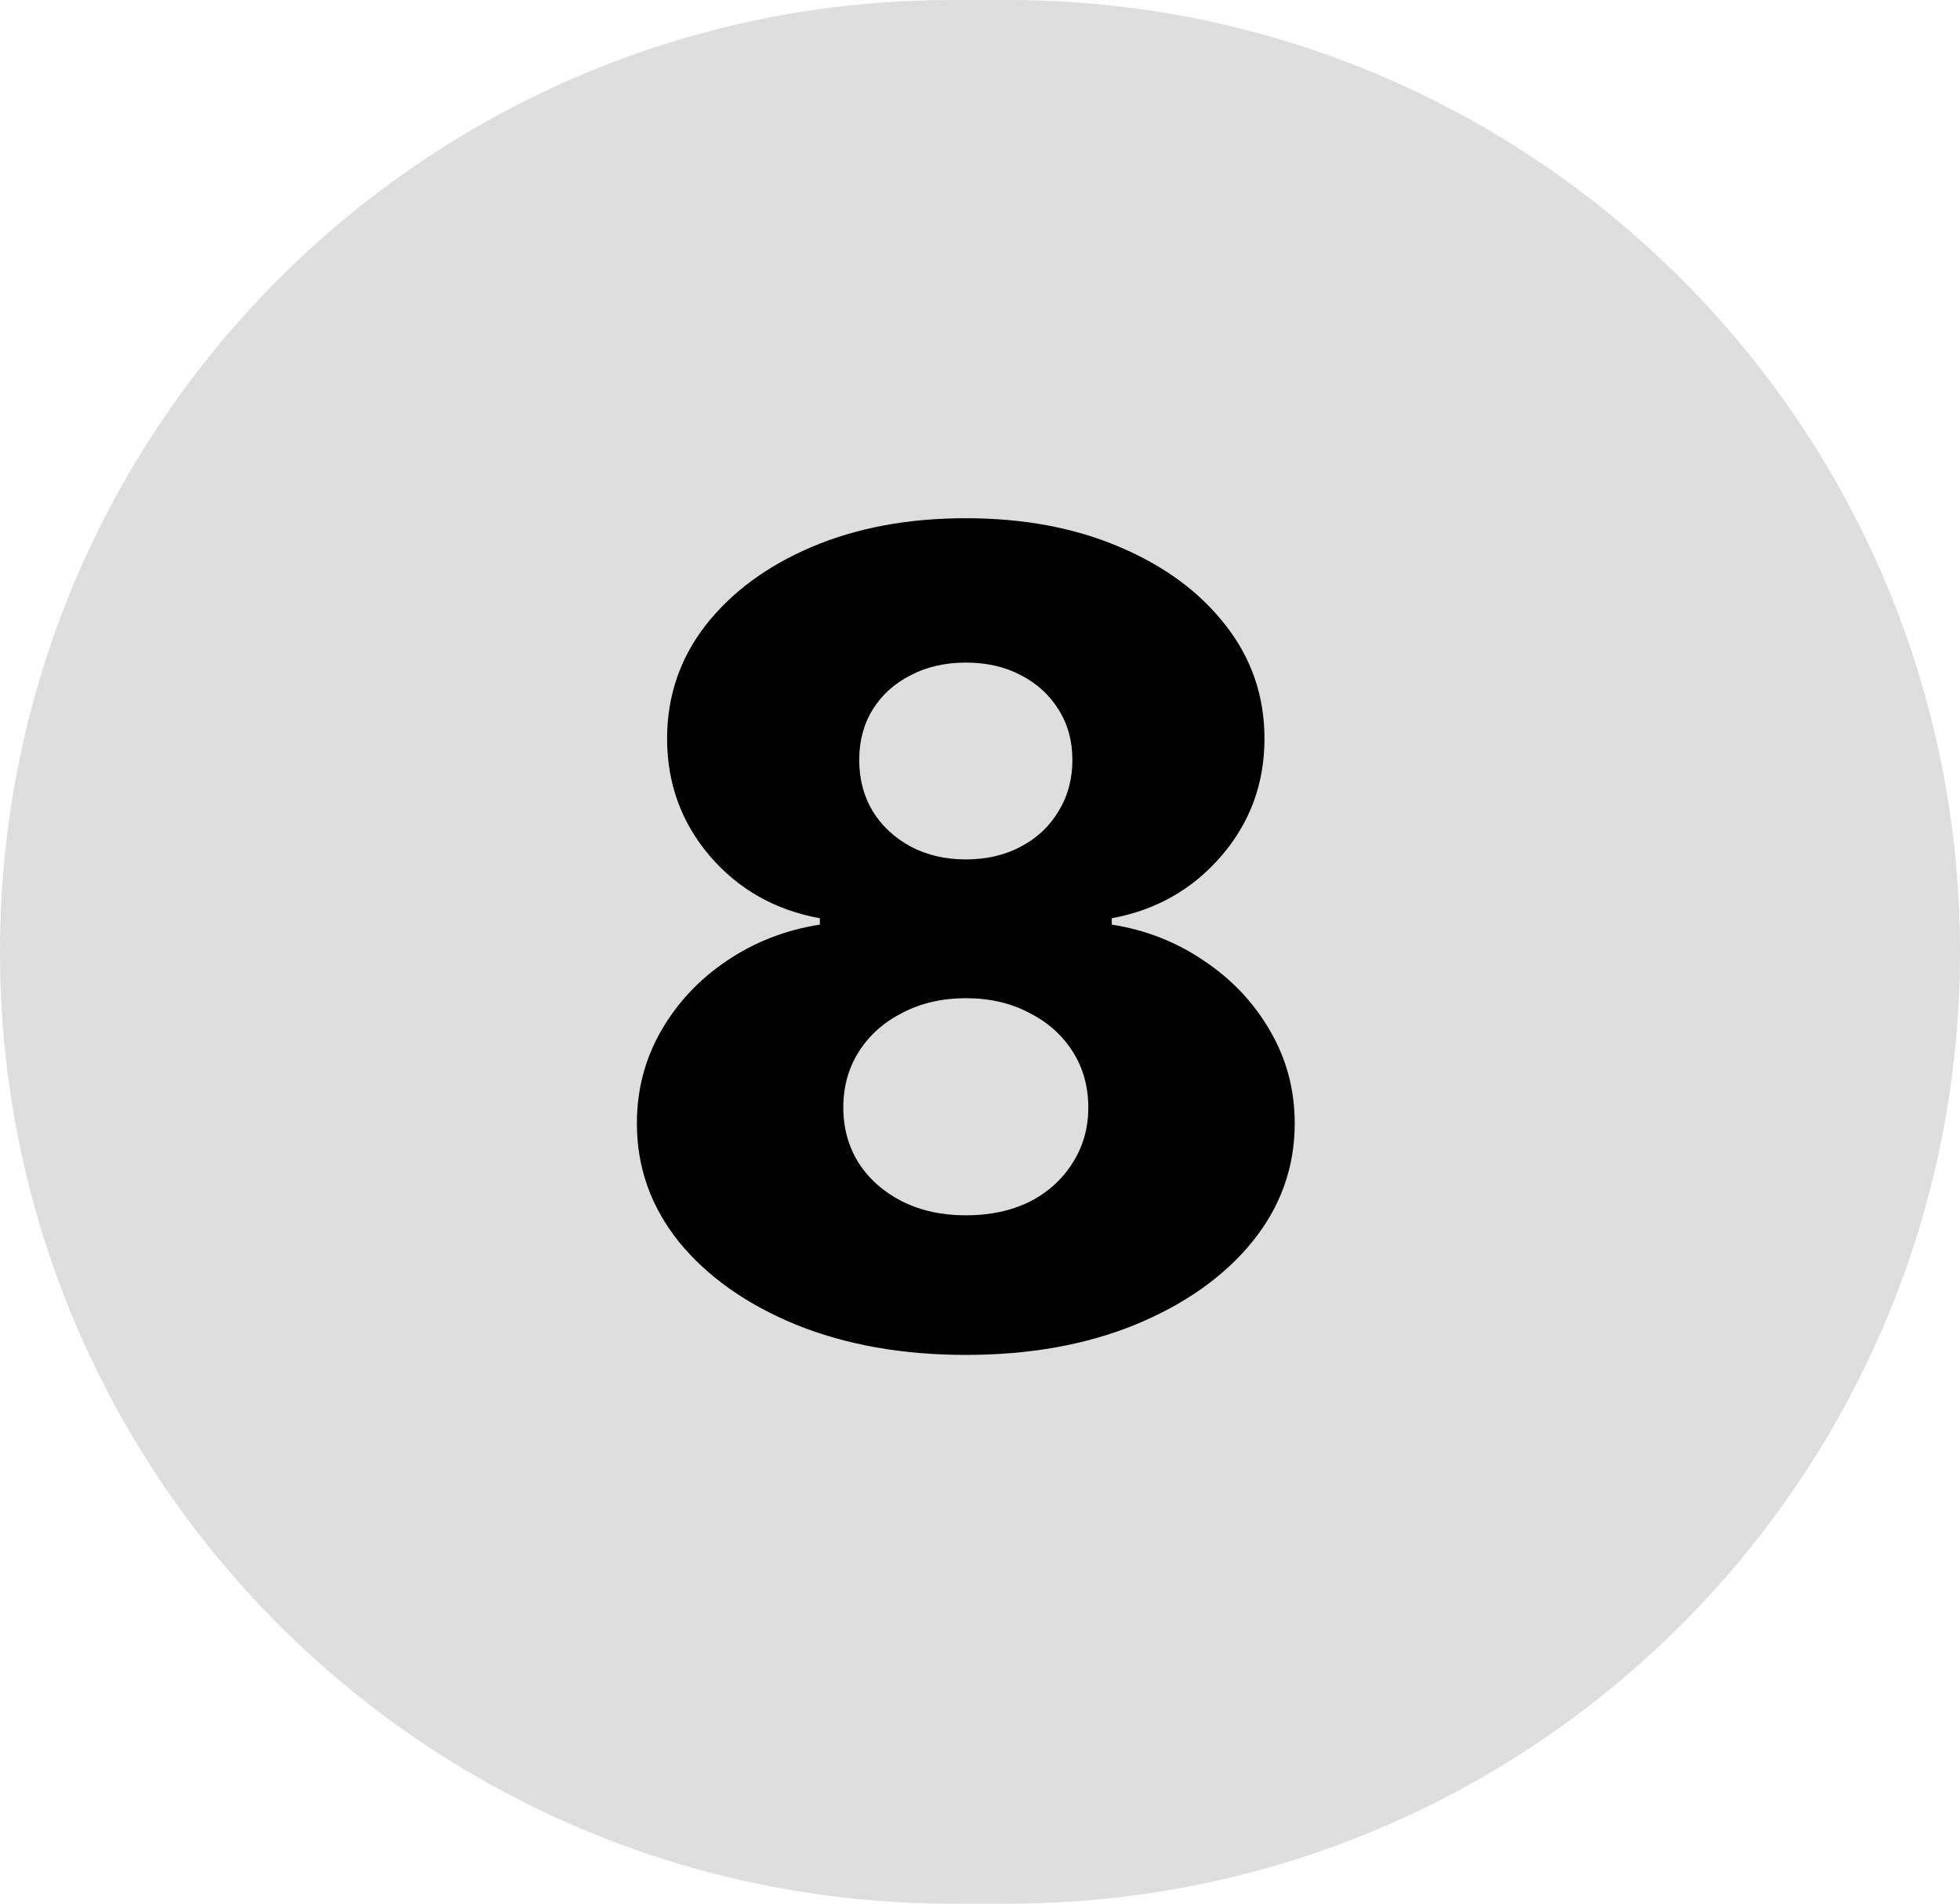
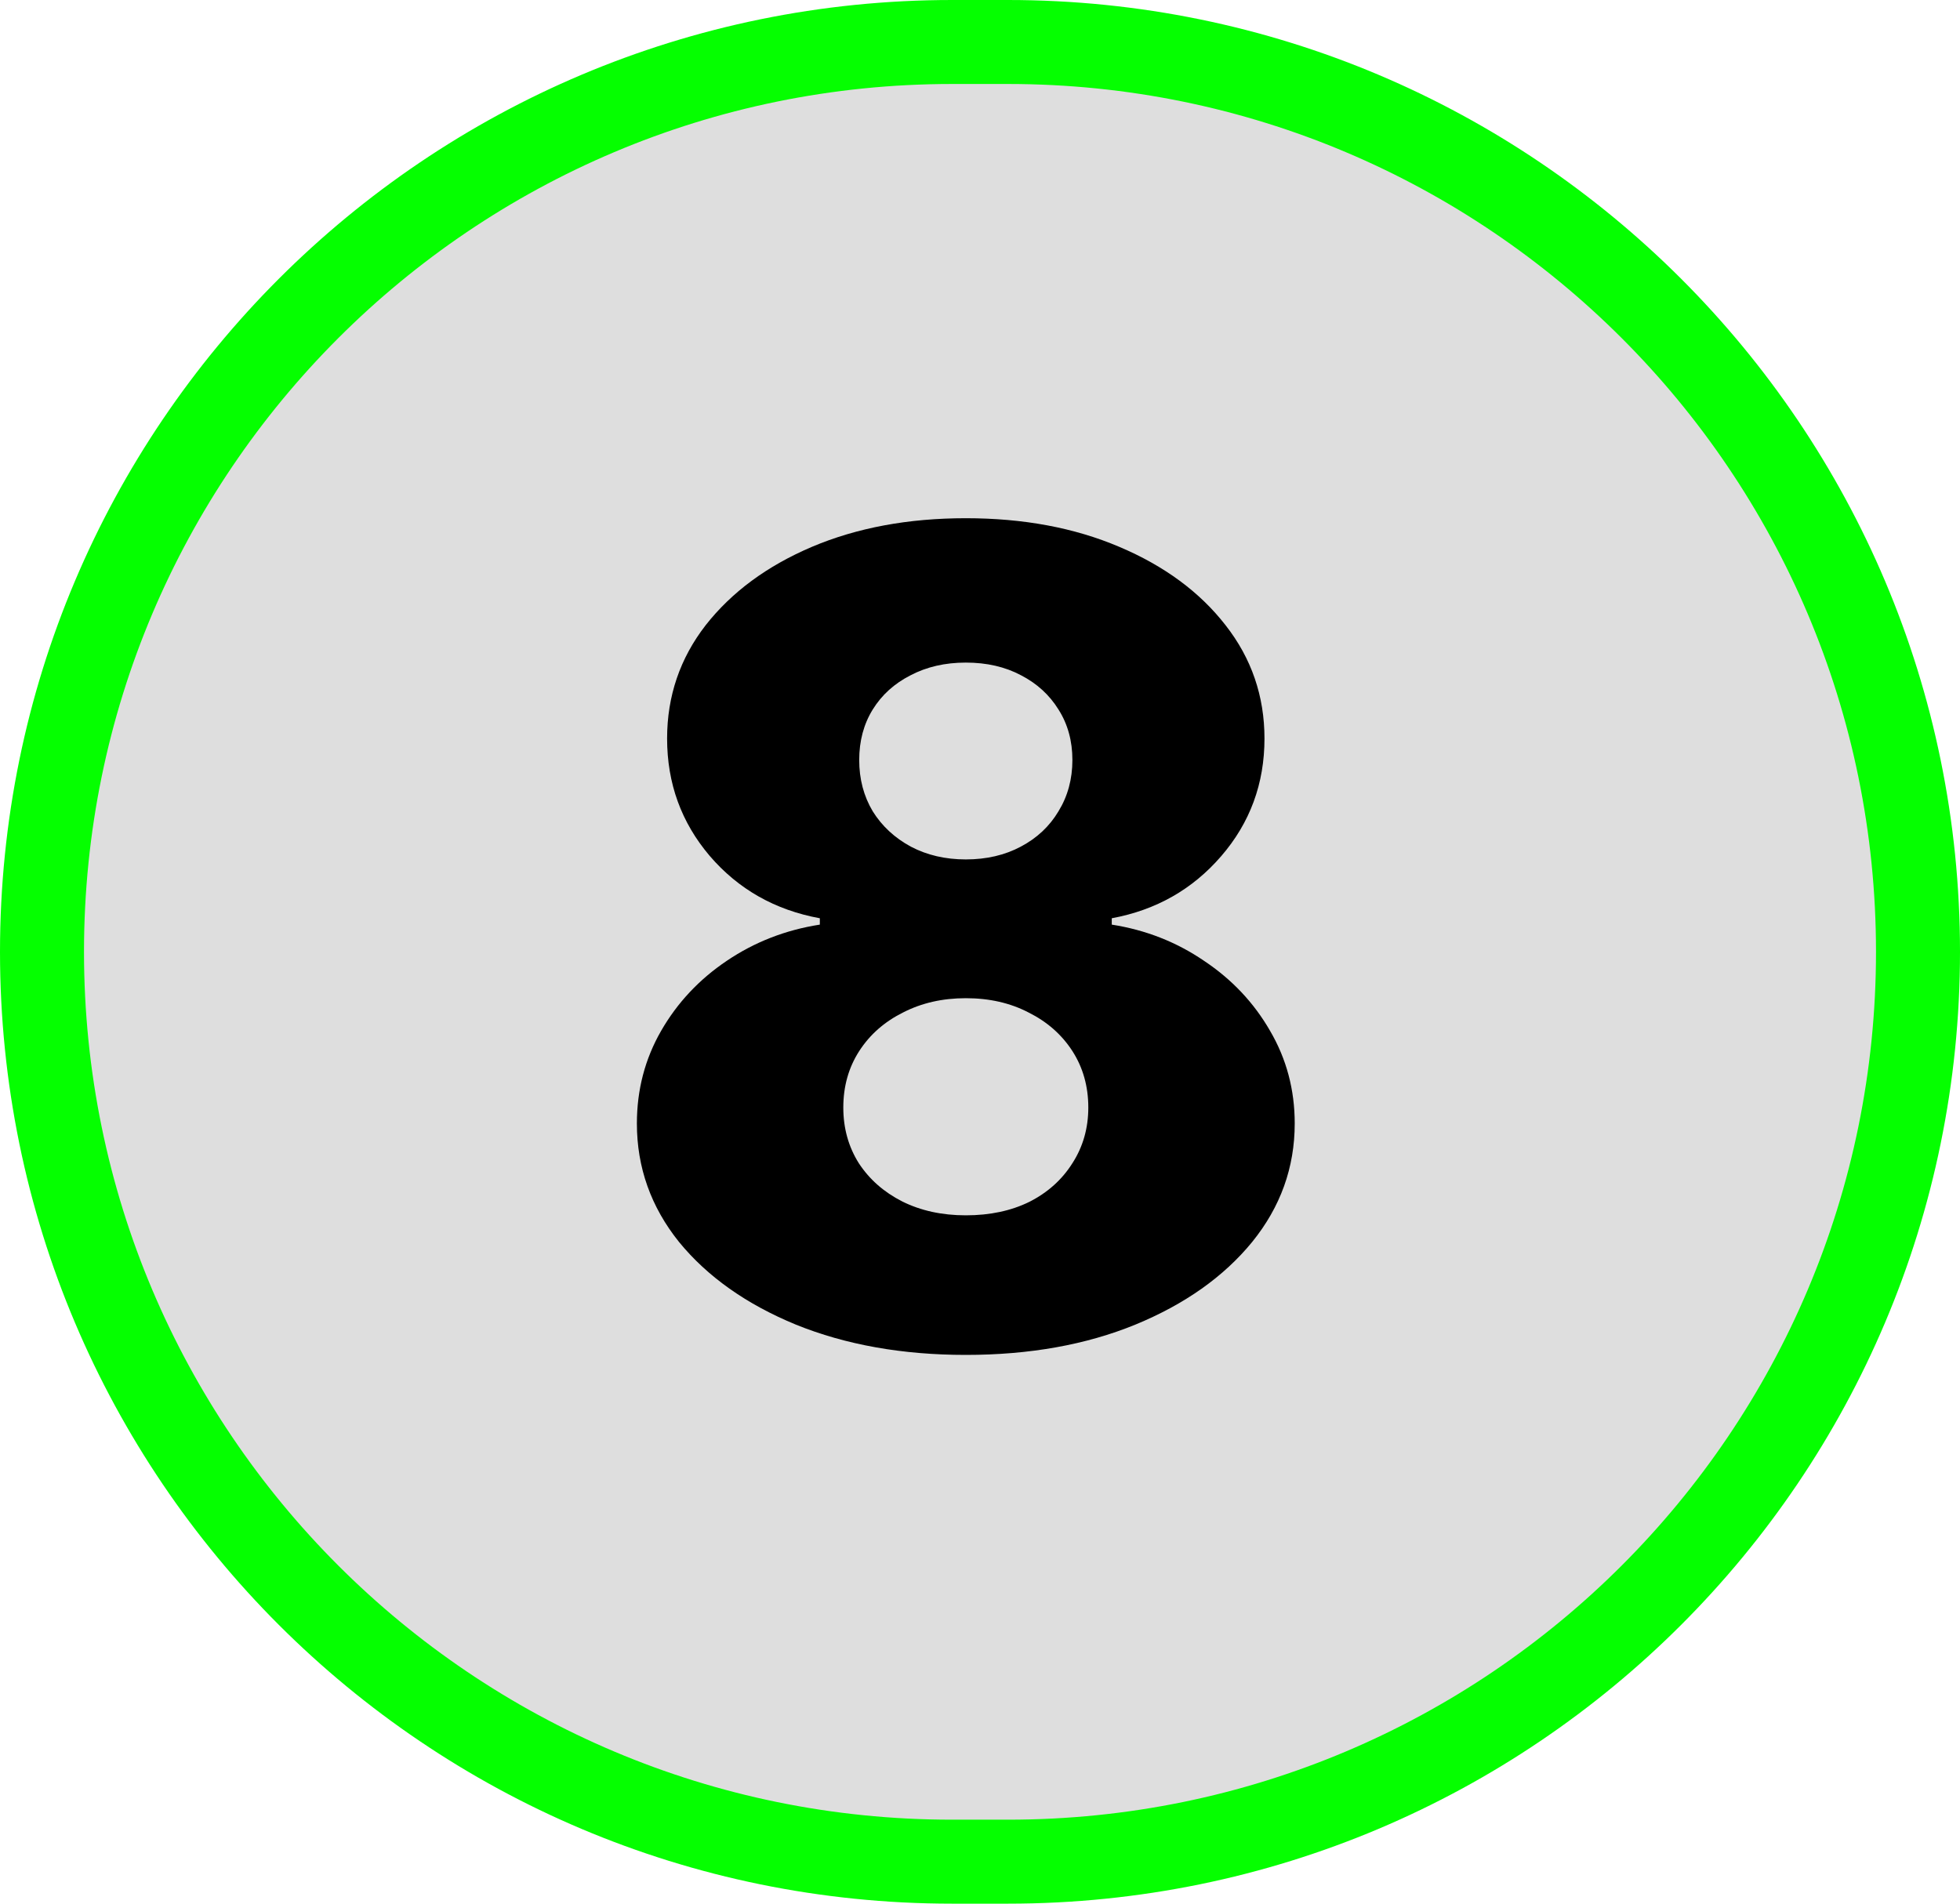
<svg xmlns="http://www.w3.org/2000/svg" width="70" height="68" viewBox="0 0 70 68" fill="none">
-   <rect width="70" height="68" rx="34" fill="#C4C4C4" fill-opacity="0.57" />
+   <rect x="1.5" y="1.5" width="67" height="65" rx="32.5" fill="#C4C4C4" fill-opacity="0.57" stroke="#05FF00" stroke-width="3" />
  <path d="M34.493 48.398C32.23 48.398 30.208 48.038 28.428 47.318C26.657 46.589 25.265 45.604 24.251 44.364C23.248 43.114 22.746 41.703 22.746 40.131C22.746 38.928 23.035 37.825 23.612 36.821C24.19 35.817 24.971 34.984 25.956 34.321C26.95 33.649 28.058 33.218 29.28 33.028V32.801C27.68 32.508 26.368 31.764 25.345 30.571C24.332 29.378 23.825 27.981 23.825 26.381C23.825 24.866 24.285 23.516 25.203 22.332C26.131 21.149 27.395 20.216 28.996 19.534C30.606 18.852 32.438 18.511 34.493 18.511C36.548 18.511 38.376 18.852 39.976 19.534C41.586 20.216 42.85 21.149 43.769 22.332C44.697 23.516 45.16 24.866 45.16 26.381C45.16 27.991 44.644 29.392 43.612 30.585C42.59 31.769 41.287 32.508 39.706 32.801V33.028C40.918 33.218 42.017 33.649 43.001 34.321C43.996 34.984 44.782 35.817 45.359 36.821C45.947 37.825 46.24 38.928 46.24 40.131C46.24 41.703 45.733 43.114 44.72 44.364C43.707 45.604 42.315 46.589 40.544 47.318C38.783 48.038 36.766 48.398 34.493 48.398ZM34.493 43.412C35.355 43.412 36.112 43.251 36.766 42.929C37.419 42.597 37.93 42.138 38.3 41.551C38.678 40.964 38.868 40.301 38.868 39.562C38.868 38.805 38.678 38.133 38.3 37.545C37.921 36.958 37.4 36.499 36.737 36.168C36.084 35.827 35.336 35.656 34.493 35.656C33.66 35.656 32.911 35.827 32.249 36.168C31.586 36.499 31.065 36.958 30.686 37.545C30.307 38.133 30.118 38.805 30.118 39.562C30.118 40.301 30.303 40.964 30.672 41.551C31.051 42.129 31.567 42.583 32.22 42.915C32.883 43.246 33.641 43.412 34.493 43.412ZM34.493 30.699C35.231 30.699 35.885 30.547 36.453 30.244C37.031 29.941 37.481 29.52 37.803 28.98C38.134 28.44 38.3 27.829 38.3 27.148C38.3 26.466 38.134 25.865 37.803 25.344C37.481 24.823 37.035 24.416 36.467 24.122C35.899 23.819 35.241 23.668 34.493 23.668C33.754 23.668 33.096 23.819 32.519 24.122C31.941 24.416 31.491 24.823 31.169 25.344C30.847 25.865 30.686 26.466 30.686 27.148C30.686 27.829 30.847 28.44 31.169 28.98C31.5 29.51 31.955 29.932 32.533 30.244C33.11 30.547 33.764 30.699 34.493 30.699Z" fill="black" />
</svg>
